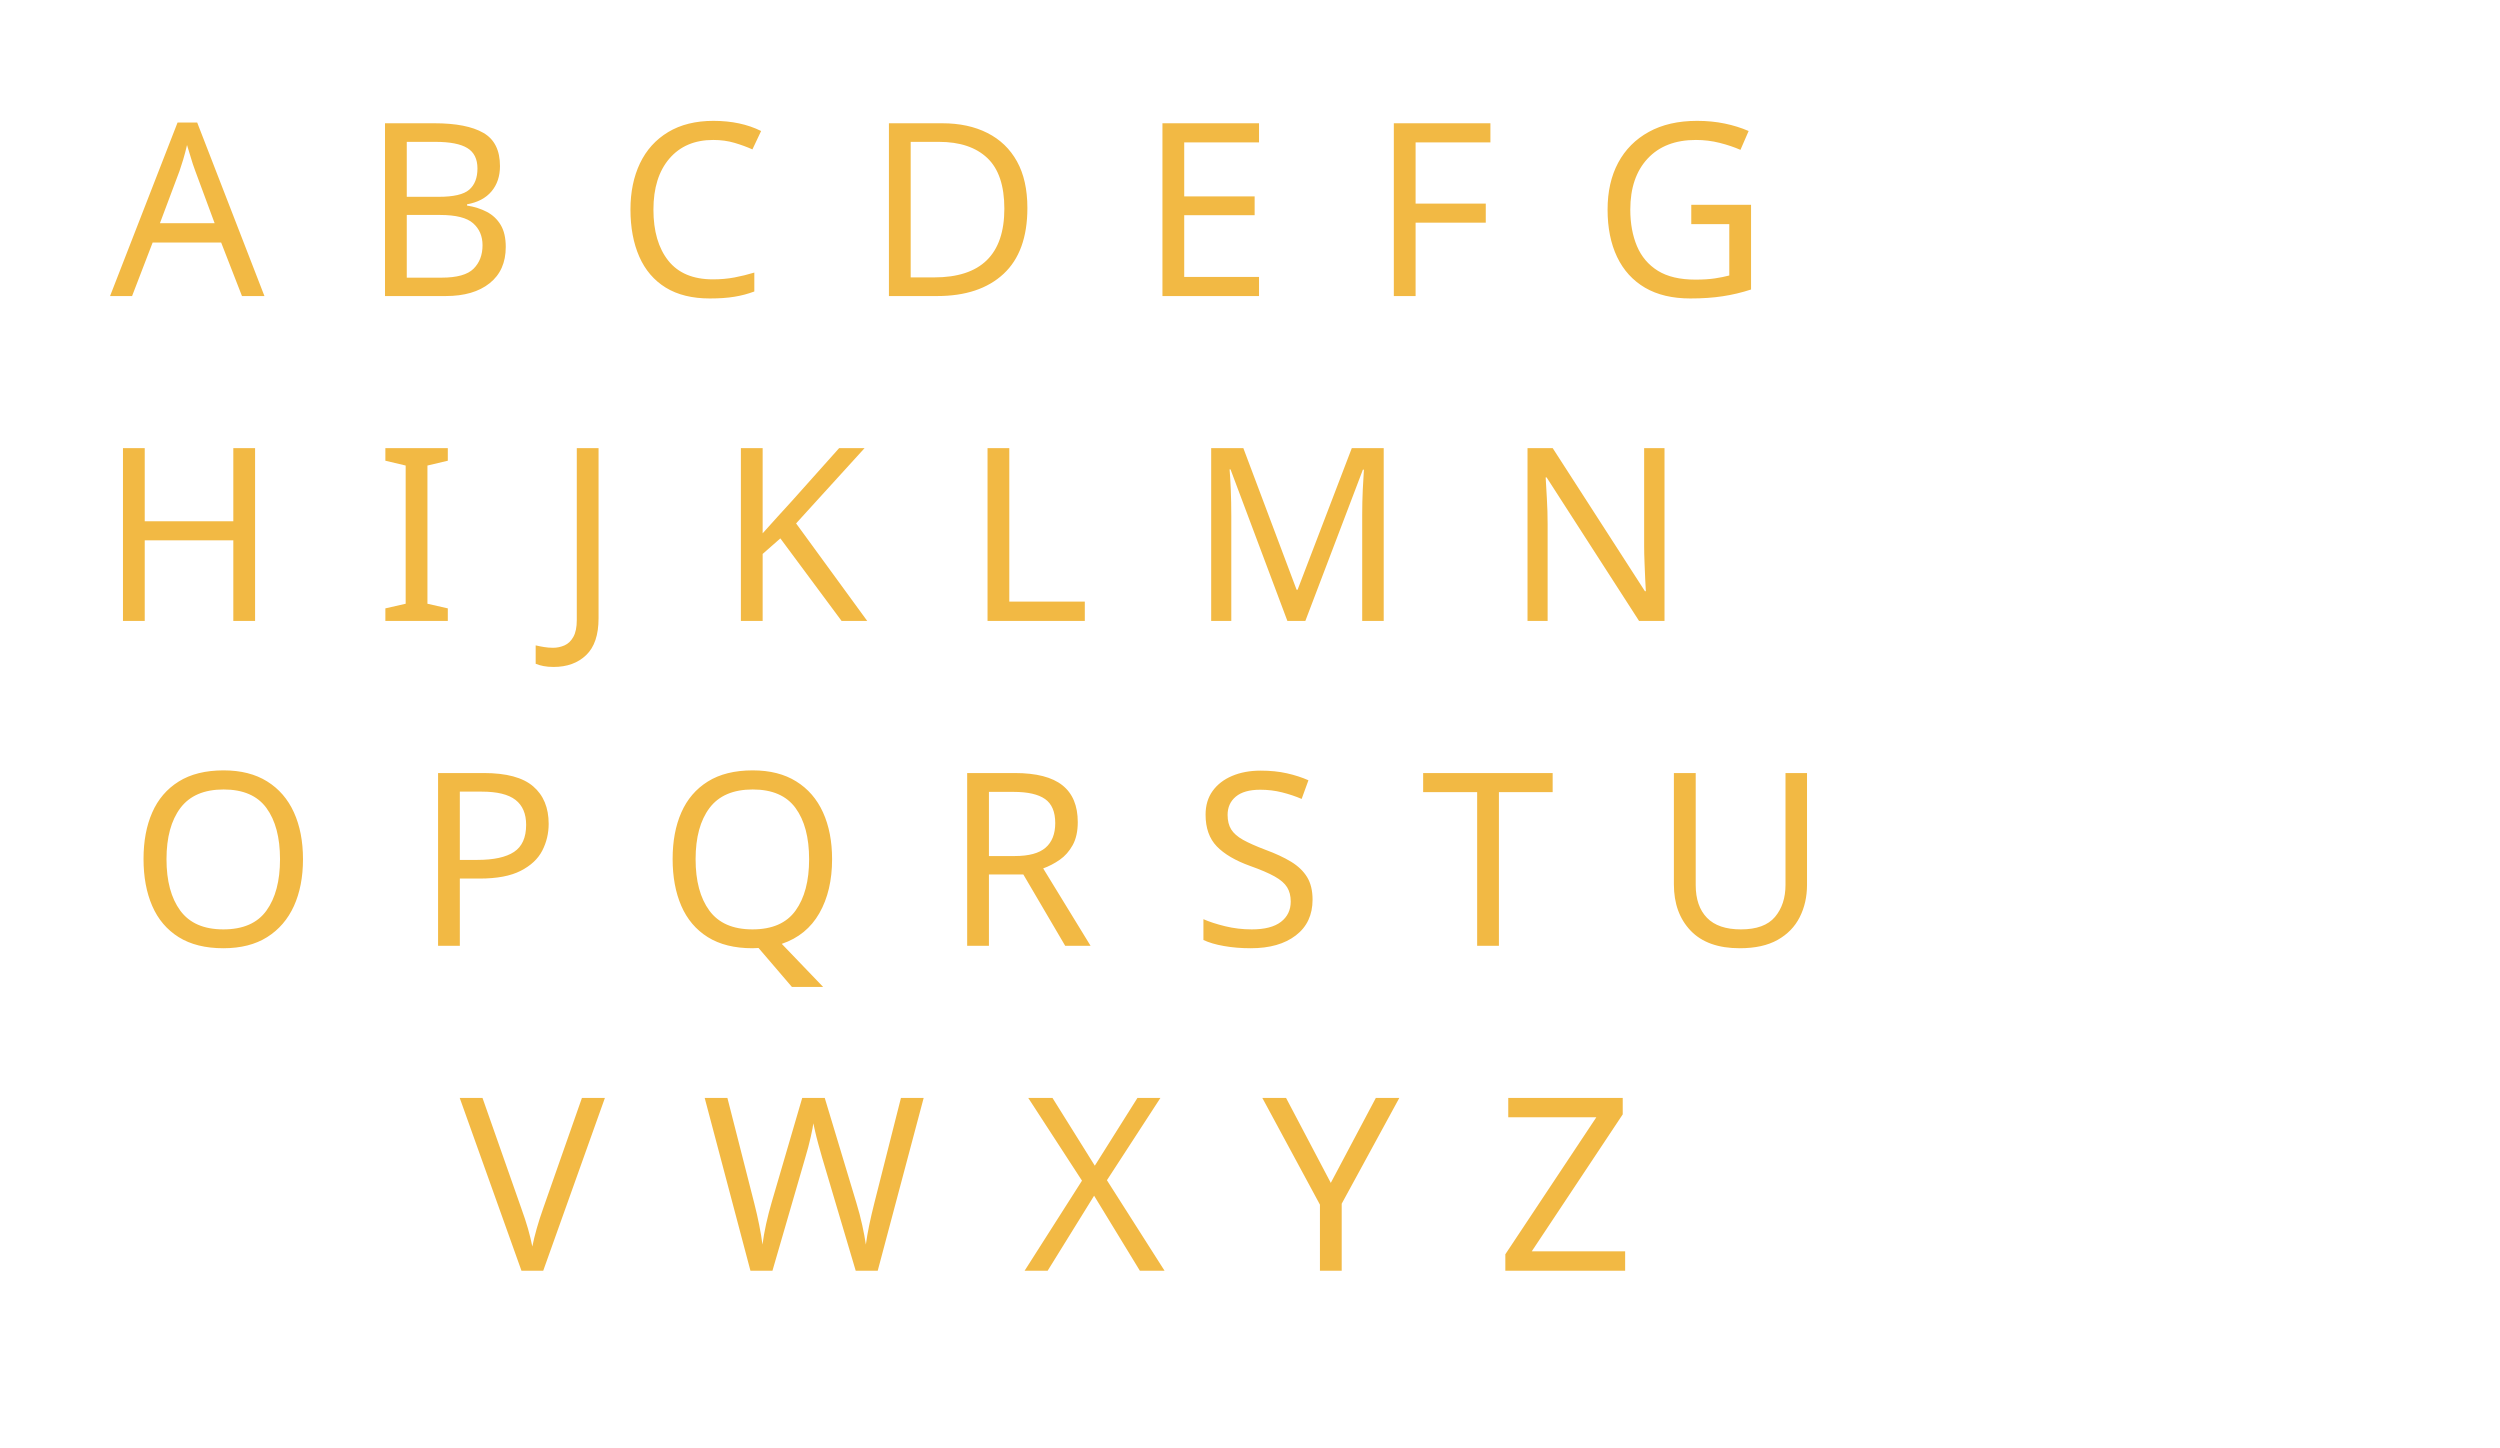
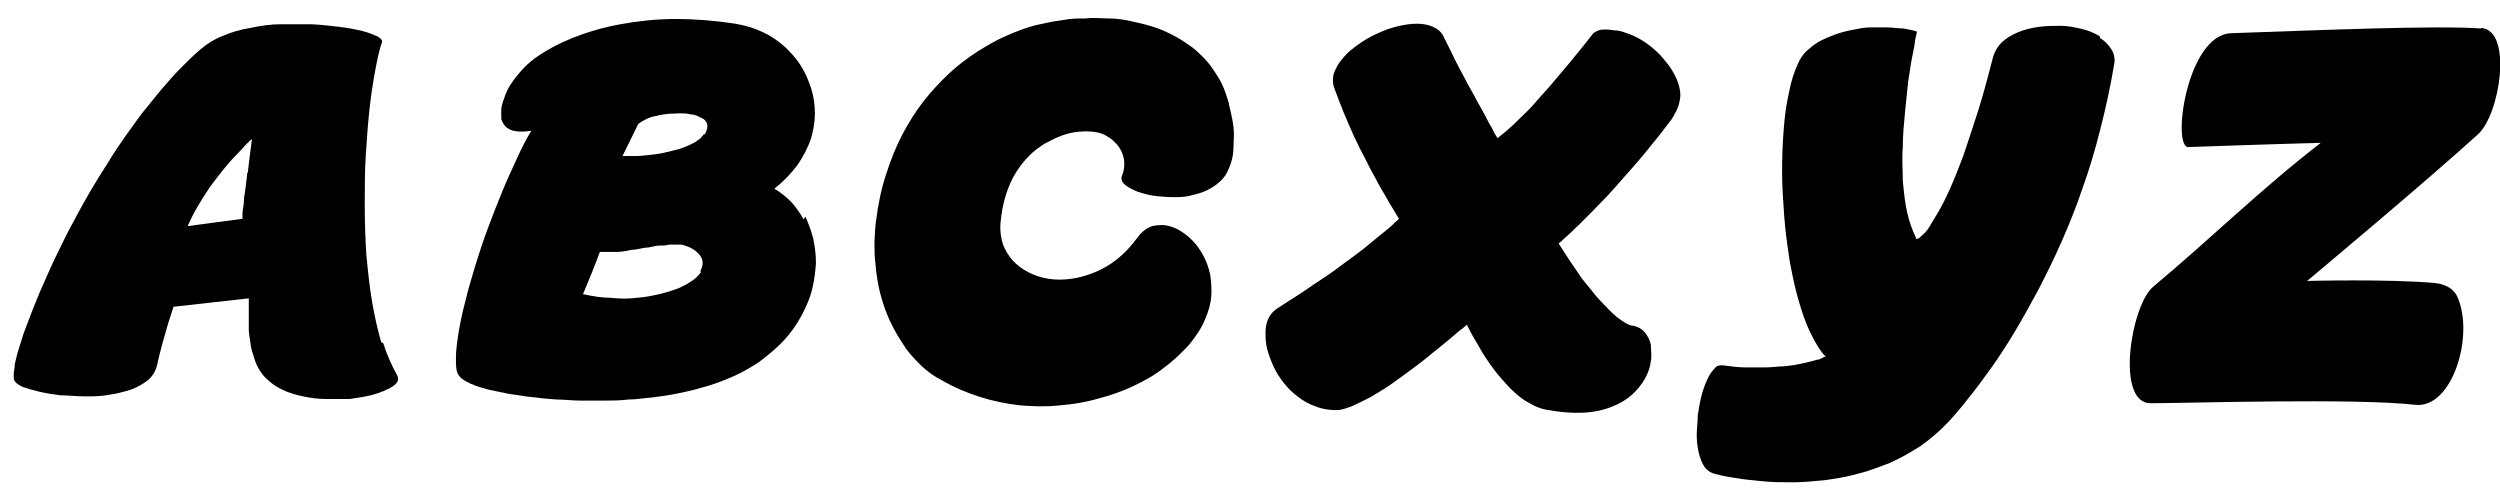
- <svg xmlns="http://www.w3.org/2000/svg" id="Layer_1" version="1.1" viewBox="0 0 615.6 356.5">
-   <defs>
-     <style>
-       .st0 {
-         fill: #f2b944;
-         font-family: 'Custard_Marker-Regular', Custard_Marker;
-         font-size: 59.6px;
-         letter-spacing: .4em;
-       }
-     </style>
-   </defs>
-   <text class="st0" transform="translate(27.1 72.9)">
-     <tspan x="0" y="0">ABCDEFG</tspan>
-     <tspan x="-2.6" y="80">HIJKLMN</tspan>
-     <tspan x="4.6" y="160">OPQRSTU</tspan>
-     <tspan x="86.1" y="240">VWXYZ</tspan>
-   </text>
+ <svg xmlns="http://www.w3.org/2000/svg" id="Layer_1" version="1.1" viewBox="0 0 474.3 93.7" fill="currentColor">
+   <path d="M72.4,65.2c-.7-2.4-1.3-5-1.8-7.9s-.8-5.9-1.1-9c-.2-3.2-.3-6.3-.3-9.5s0-6.3.2-9.4c.2-3.1.4-5.9.7-8.7.3-2.8.7-5.2,1.1-7.4s.8-4,1.3-5.4c0-.3-.2-.6-.9-1-.7-.3-1.6-.7-2.8-1-1.2-.3-2.7-.6-4.4-.8-1.6-.2-3.4-.4-5.3-.5-1.9,0-3.8,0-5.8,0-2,0-3.9.3-5.8.7-1.9.3-3.6.8-5.2,1.5-1.6.6-3,1.5-4.2,2.5-1.3,1.1-2.6,2.4-3.8,3.6s-2.5,2.7-3.7,4.1-2.4,3-3.6,4.4c-1.2,1.6-2.3,3.2-3.4,4.7-1.1,1.6-2.2,3.2-3.2,4.9-1.1,1.7-2.1,3.3-3.1,5-1,1.7-1.9,3.3-2.8,5-.9,1.7-1.8,3.3-2.6,5s-1.6,3.2-2.3,4.8c-.7,1.6-1.4,3.1-2,4.5-.6,1.5-1.2,2.9-1.7,4.2-.5,1.4-1,2.6-1.4,3.7-.4,1.2-.7,2.3-1,3.2s-.5,1.9-.7,2.7c0,.8-.2,1.4-.2,2s0,1,.2,1.2c.2.4.7.7,1.5,1.1.8.3,1.8.6,3.1.9,1.2.3,2.6.5,4.1.7,1.5,0,3,.2,4.6.2s3.1,0,4.6-.3c1.5-.2,2.9-.6,4.2-1,1.3-.5,2.3-1.1,3.2-1.8.9-.8,1.4-1.7,1.7-2.8.3-1.5.7-2.9,1-4.1.4-1.3.7-2.5,1-3.5s.6-1.9.8-2.5.3-.9.3-1l14.3-1.6v3.6c0,.7,0,1.5,0,2.3,0,.8.2,1.6.3,2.5s.3,1.7.6,2.5c.2.8.5,1.6.9,2.3.4.7.8,1.3,1.3,1.8.9.9,1.9,1.7,3.2,2.3,1.2.6,2.6,1,4,1.3s2.9.5,4.4.5,2.9,0,4.4,0c1.4-.2,2.8-.4,4-.7,1.2-.3,2.3-.7,3.1-1.1.9-.4,1.5-.8,1.8-1.2.4-.5.4-.9.2-1.4-1-1.8-1.9-3.7-2.7-6.2l-.4-.2ZM46.9,33c-.2,1.9-.4,3.3-.6,4.6,0,1.3-.3,2.3-.3,2.9v1c0,0-10.4,1.4-10.4,1.4.5-1.1,1-2.2,1.6-3.2s1.2-2.1,1.9-3.1c.6-1,1.3-1.9,2-2.8.7-.9,1.3-1.7,2-2.5.6-.7,1.2-1.4,1.8-2s1.1-1.1,1.5-1.6c.4-.4.7-.7,1-1l.4-.3c-.3,2.4-.6,4.5-.8,6.4h-.1Z" />
+   <path d="M152.5,41.7c-.7-1.3-1.5-2.4-2.4-3.4-1-1-2-1.8-3.2-2.5,1.8-1.4,3.2-2.9,4.4-4.5,1.1-1.6,1.9-3.2,2.5-4.8.5-1.7.8-3.3.8-4.9s-.2-3.2-.7-4.8c-.5-1.5-1.1-3-2-4.4s-2-2.6-3.2-3.7c-1.3-1.1-2.6-2-4.2-2.7-1.5-.7-3.2-1.2-5-1.5-3.9-.6-7.7-.9-11.3-.9s-7.2.4-10.5,1-6.3,1.5-9.1,2.6c-2.7,1.1-5.1,2.4-7.2,3.9-.9.7-1.7,1.4-2.4,2.2s-1.4,1.6-1.9,2.4c-.6.8-1,1.7-1.3,2.5s-.6,1.7-.7,2.4c0,.8,0,1.4,0,2,.2.6.5,1.1.9,1.5.5.4,1.1.7,1.9.8.8.1,1.7.1,2.9-.1-.9,1.5-1.8,3.2-2.7,5.2-.9,2-1.9,4.1-2.8,6.3s-1.8,4.5-2.7,6.9c-.9,2.4-1.7,4.8-2.4,7.1-.7,2.4-1.4,4.6-1.9,6.8-.6,2.2-1,4.2-1.3,6-.3,1.9-.5,3.5-.5,4.8s0,2.4.4,3.1c.2.3.4.6.8.9s1,.6,1.6.9c.7.3,1.4.6,2.3.8.9.3,1.8.5,2.9.7,1,.2,2.2.5,3.3.6,1.2.2,2.5.4,3.8.5,1.3.2,2.7.3,4.1.4,1.4,0,2.9.2,4.4.2h4.5c1.5,0,3,0,4.6-.2,1.5,0,3.1-.3,4.6-.4,1.5-.2,3-.4,4.5-.7,1.5-.3,2.9-.6,4.3-1,1.4-.4,2.8-.8,4.1-1.3s2.5-1,3.7-1.6,2.3-1.3,3.3-1.9c1.9-1.4,3.6-2.8,5-4.3s2.5-3.1,3.4-4.8,1.6-3.3,2-5,.6-3.3.7-4.9c0-1.6-.2-3.1-.5-4.6-.4-1.5-.9-2.9-1.5-4.2l-.4.6ZM133,51.6c-.4.6-.9,1.1-1.6,1.6-.7.5-1.6,1-2.7,1.5-1.1.4-2.3.8-3.6,1.1s-2.8.6-4.3.7c-1.5.2-3.2.2-4.9,0-1.7,0-3.5-.3-5.3-.7l.8-1.9c.5-1.3,1.4-3.3,2.4-6.1,1.1,0,2.1,0,3.1,0s2-.2,2.9-.4c.9,0,1.8-.3,2.6-.4.8,0,1.6-.3,2.4-.4.8,0,1.5,0,2.2-.2.7,0,1.4,0,2,0,.6,0,1.2.3,1.8.5.6.3,1.1.6,1.6,1.1s.8,1,.9,1.6c0,.5,0,1.1-.4,1.7v.2ZM133.6,25.4c-.3.4-.7.9-1.2,1.2-.5.4-1.1.7-1.8,1s-1.4.6-2.2.8c-.8.2-1.6.4-2.5.6s-1.8.3-2.7.4c-.9.1-1.8.2-2.6.2h-2.5l3-6.1c.4-.3.9-.6,1.5-.9s1.2-.5,1.9-.6c.7-.2,1.4-.3,2.2-.4.8,0,1.5-.1,2.2-.1s1.4,0,2.1.2c.6,0,1.2.2,1.7.5.5.2.9.4,1.1.7.3.3.4.7.4,1.1s-.2,1-.5,1.5h-.1Z" />
+   <path d="M233.2,19.8c-.3-1-.6-2-1-3s-.9-1.9-1.5-2.8c-.7-1.1-1.4-2.1-2.3-3-.9-.9-1.8-1.8-2.9-2.5-1-.7-2.1-1.4-3.3-2s-2.4-1.1-3.7-1.5-2.6-.7-4-1c-1.4-.3-2.7-.5-4.2-.5-1.4,0-2.9-.2-4.3,0-1.4,0-2.9,0-4.3.3-1.7.2-3.5.6-5.3,1-1.9.5-3.7,1.2-5.5,2-1.9.8-3.7,1.9-5.5,3-1.8,1.2-3.6,2.5-5.3,4.1s-3.3,3.3-4.8,5.2c-1.5,1.9-2.8,4-4.1,6.4-1.2,2.3-2.2,4.8-3.1,7.6-.9,2.7-1.5,5.7-1.9,8.8-.2,1.3-.2,2.7-.3,4,0,1.4,0,2.8.2,4.2.1,1.4.3,2.8.6,4.3.3,1.4.7,2.8,1.2,4.2s1.1,2.7,1.8,4,1.5,2.5,2.3,3.7c.9,1.2,1.9,2.2,2.9,3.2,1.1,1,2.3,1.9,3.7,2.6,2.4,1.4,4.8,2.4,7.3,3.2,2.5.8,5,1.3,7.6,1.6,2.5.2,5.1.3,7.6,0,2.5-.2,5-.6,7.3-1.3,2.4-.6,4.6-1.4,6.7-2.4,2.1-1,4.1-2.1,5.8-3.5,1.8-1.3,3.3-2.8,4.7-4.3,1.3-1.6,2.4-3.2,3.1-5,.6-1.4,1-2.8,1.1-4.2s0-2.8-.2-4.1c-.3-1.3-.7-2.5-1.3-3.6s-1.3-2.1-2.1-2.9c-.8-.8-1.7-1.5-2.6-2-.9-.5-1.9-.8-2.8-.9-.9,0-1.9,0-2.7.4-.9.4-1.7,1.1-2.4,2.1-1.2,1.6-2.4,2.9-3.8,4-1.4,1.1-2.8,1.9-4.3,2.5s-2.9,1-4.4,1.2-2.9.2-4.2,0c-1.4-.2-2.6-.6-3.8-1.2-1.2-.6-2.1-1.3-3-2.2-.8-.9-1.5-2-1.9-3.1-.4-1.2-.6-2.5-.5-4,.2-2,.5-3.7,1-5.3s1.1-3,1.9-4.3c.8-1.3,1.7-2.4,2.6-3.3.9-.9,2-1.7,3-2.3,1.1-.6,2.1-1.1,3.2-1.5,1.1-.4,2.1-.6,3.1-.7s1.9-.1,2.8,0c.9.1,1.6.3,2.2.6.7.4,1.4.8,1.9,1.4.6.5,1,1.2,1.3,1.8.3.7.5,1.4.5,2.2s-.1,1.6-.5,2.5c-.1.4,0,.7.2,1.1.3.4.7.7,1.4,1.1.6.3,1.3.7,2.2.9.9.3,1.8.5,2.8.6s2.1.2,3.2.2,2.2,0,3.3-.3,2.1-.5,3.1-1,1.9-1.1,2.7-1.9c.4-.4.8-.9,1.1-1.5.3-.6.6-1.3.8-2s.4-1.6.4-2.4.1-1.8.1-2.7-.1-1.9-.3-2.9-.4-2-.7-3v.2Z" />
+   <path d="M316.2,11.9c-.7-.9-1.4-1.7-2.2-2.4-.8-.7-1.6-1.3-2.4-1.8s-1.6-.9-2.4-1.2c-.8-.3-1.6-.6-2.3-.7-.8,0-1.4-.2-2.1-.2s-1.2,0-1.6.2c-.5.2-.8.4-1,.6-1.6,2.1-3.1,3.9-4.5,5.6s-2.7,3.2-3.8,4.5c-1.2,1.3-2.2,2.5-3.1,3.5s-1.8,1.8-2.5,2.5-1.3,1.3-1.9,1.8c-.5.5-.9.8-1.3,1.1s-.6.5-.7.6l-.3.2-.3-.5c-.2-.3-.5-.8-.8-1.5-.4-.6-.8-1.4-1.2-2.2-.5-.9-1-1.8-1.5-2.7-.5-1-1.1-2-1.7-3.1s-1.1-2.1-1.7-3.2c-.6-1.1-1.1-2.1-1.6-3.2-.5-1-1-2-1.4-2.8-.4-.9-1.1-1.5-2-1.9s-1.9-.6-3.1-.6-2.4.2-3.7.5c-1.3.3-2.6.8-3.9,1.4s-2.5,1.3-3.6,2.1-2.1,1.6-2.8,2.5c-.8.9-1.3,1.8-1.7,2.8-.3.9-.3,1.9,0,2.8.6,1.6,1.2,3.2,1.8,4.7.7,1.6,1.3,3.1,2,4.6s1.4,2.9,2.1,4.2c.7,1.4,1.3,2.6,2,3.8.6,1.2,1.2,2.2,1.8,3.2.5.9,1,1.8,1.4,2.4.4.7.7,1.2.9,1.5.2.3.3.5.3.4,0,0,0,.2-.4.5s-.7.7-1.3,1.2c-.6.5-1.3,1.1-2.2,1.8-.9.7-1.8,1.5-2.8,2.3-1.1.8-2.2,1.7-3.5,2.6-1.2.9-2.5,1.9-3.9,2.8-1.4.9-2.8,1.9-4.3,2.9s-3,1.9-4.5,2.9c-.8.5-1.4,1.1-1.8,1.9-.4.8-.6,1.7-.6,2.7s0,2.1.3,3.2.7,2.2,1.2,3.3c.5,1.1,1.2,2.2,2,3.2s1.7,1.9,2.7,2.6c1,.8,2.1,1.4,3.3,1.8,1.2.5,2.5.7,3.8.7s1.8-.3,3-.7c1.1-.5,2.4-1.1,3.7-1.8,1.3-.8,2.7-1.6,4.1-2.6s2.8-2,4.1-3c1.4-1,2.6-2,3.8-3,1.2-.9,2.2-1.8,3.2-2.6.9-.8,1.6-1.4,2.2-1.8l.8-.7.3.6c.2.4.5,1,.9,1.7s.9,1.5,1.4,2.4c.5.9,1.1,1.8,1.8,2.8.7,1,1.4,1.9,2.2,2.8.8.9,1.6,1.8,2.5,2.6.9.8,1.8,1.5,2.8,2,1,.6,2,1,3,1.2,2.6.5,5,.7,7.1.6s3.9-.5,5.4-1.1c1.6-.6,2.9-1.4,3.9-2.3s1.9-2,2.5-3.1,1-2.2,1.1-3.3c.2-1.1,0-2.1,0-3.1-.2-.9-.6-1.7-1.2-2.4-.5-.6-1.2-1-2.1-1.2-.7,0-1.4-.4-2.1-.9-.8-.5-1.5-1.1-2.3-1.9-.8-.8-1.6-1.6-2.4-2.5s-1.5-1.9-2.3-2.8c-.8-1-1.4-1.9-2-2.8-.6-.9-1.2-1.7-1.6-2.4-.5-.7-.8-1.3-1.1-1.7l-.4-.6.5-.4c.3-.3.7-.7,1.3-1.2.6-.5,1.2-1.2,2-1.9.8-.8,1.6-1.6,2.6-2.6.9-.9,1.9-2,3-3.1,1-1.1,2.1-2.3,3.2-3.6,1.1-1.2,2.2-2.5,3.4-3.9,1.1-1.4,2.3-2.8,3.4-4.2.5-.7,1-1.3,1.6-2.1.6-.7,1-1.5,1.4-2.3s.6-1.7.7-2.7c0-1-.2-2-.7-3.2-.5-1.1-1.1-2.1-1.8-3h-.1Z" />
+   <path d="M398.4,6.9c-1-.6-2.1-1.1-3.4-1.4s-2.6-.6-4-.6-2.8,0-4.2.2c-1.4.2-2.7.5-3.9,1-1.2.5-2.2,1.1-3.1,1.9-.8.8-1.4,1.8-1.7,2.9-1,3.9-1.9,7.3-2.9,10.4-1,3.1-1.9,5.8-2.7,8.2-.9,2.4-1.7,4.4-2.5,6.2s-1.5,3.2-2.2,4.4-1.3,2.2-1.8,3-1,1.3-1.4,1.6c-.4.4-.6.6-.9.6s-.3,0-.2-.2c-.7-1.4-1.3-3.1-1.7-4.9-.4-1.8-.6-3.8-.8-5.9,0-2.1-.2-4.2,0-6.4,0-2.2.2-4.3.4-6.4.2-2.1.4-4,.6-5.9.3-1.8.5-3.5.8-4.9s.5-2.5.6-3.4c.2-.8.3-1.3.3-1.3-.8-.3-1.6-.4-2.6-.6-1,0-2-.2-3-.2s-2.2,0-3.4,0c-1.1,0-2.3.3-3.4.5s-2.2.5-3.3.9c-1,.4-2,.8-2.9,1.3-.9.5-1.7,1.2-2.4,1.8-.7.7-1.2,1.5-1.6,2.4-.7,1.5-1.3,3.3-1.7,5.5-.5,2.1-.8,4.4-1,7-.2,2.5-.3,5.2-.3,8s.2,5.6.4,8.4c.2,2.8.6,5.6,1,8.3.5,2.7,1,5.2,1.7,7.6.7,2.4,1.4,4.5,2.3,6.3.9,1.8,1.8,3.4,2.9,4.5h-.3c-.3.2-.6.3-1,.5-.5,0-1,.3-1.7.4-.6.2-1.4.3-2.2.5-.9.2-1.8.3-2.8.4-1,0-2.2.2-3.4.2h-3.9c-1.4,0-2.8-.2-4.3-.4-.5,0-1.1,0-1.5.6-.5.5-1,1.2-1.4,2.1s-.8,1.9-1.1,3.1c-.3,1.2-.5,2.4-.7,3.7,0,1.3-.2,2.5-.2,3.8s.2,2.4.4,3.4c.3,1,.6,1.9,1.1,2.6s1.2,1.1,1.9,1.3c1.2.3,2.5.6,4.1.8,1.5.3,3.2.4,5,.6s3.7.2,5.7.2,4-.2,6.1-.4c2.1-.3,4.1-.6,6.2-1.2,2.1-.5,4.1-1.3,6.2-2.1,2-.9,3.9-2,5.8-3.2,1.8-1.3,3.6-2.8,5.2-4.5,1.2-1.3,2.5-2.8,3.8-4.5,1.4-1.7,2.8-3.6,4.3-5.7s3-4.4,4.5-6.9,3-5.2,4.5-8c1.5-2.9,3-5.9,4.4-9.1,1.4-3.2,2.8-6.6,4-10.2,1.3-3.6,2.4-7.3,3.4-11.3,1-3.9,1.9-8,2.6-12.2.2-1,0-2-.5-2.8s-1.2-1.6-2.2-2.2v-.4Z" />
+   <path d="M470.7,5.4c-8.8-.6-29.9.3-47.4.9-8.5.3-11.3,21.8-8.1,21.6,0,0,17-.6,25.1-.8-11.4,8.8-20.9,18.2-31.8,27.3-4.2,3.5-7.2,22.1-.5,22.1s38.8-1,50.2.3c7.1.8,11.3-13.3,8-20.5-.7-1.6-2.4-2.4-4.2-2.6-8.7-.8-24.3-.4-24.3-.4,0,0,22.4-18.7,32.4-27.8,4.2-3.7,6.7-19.8.6-20.2h0Z" />
</svg>
